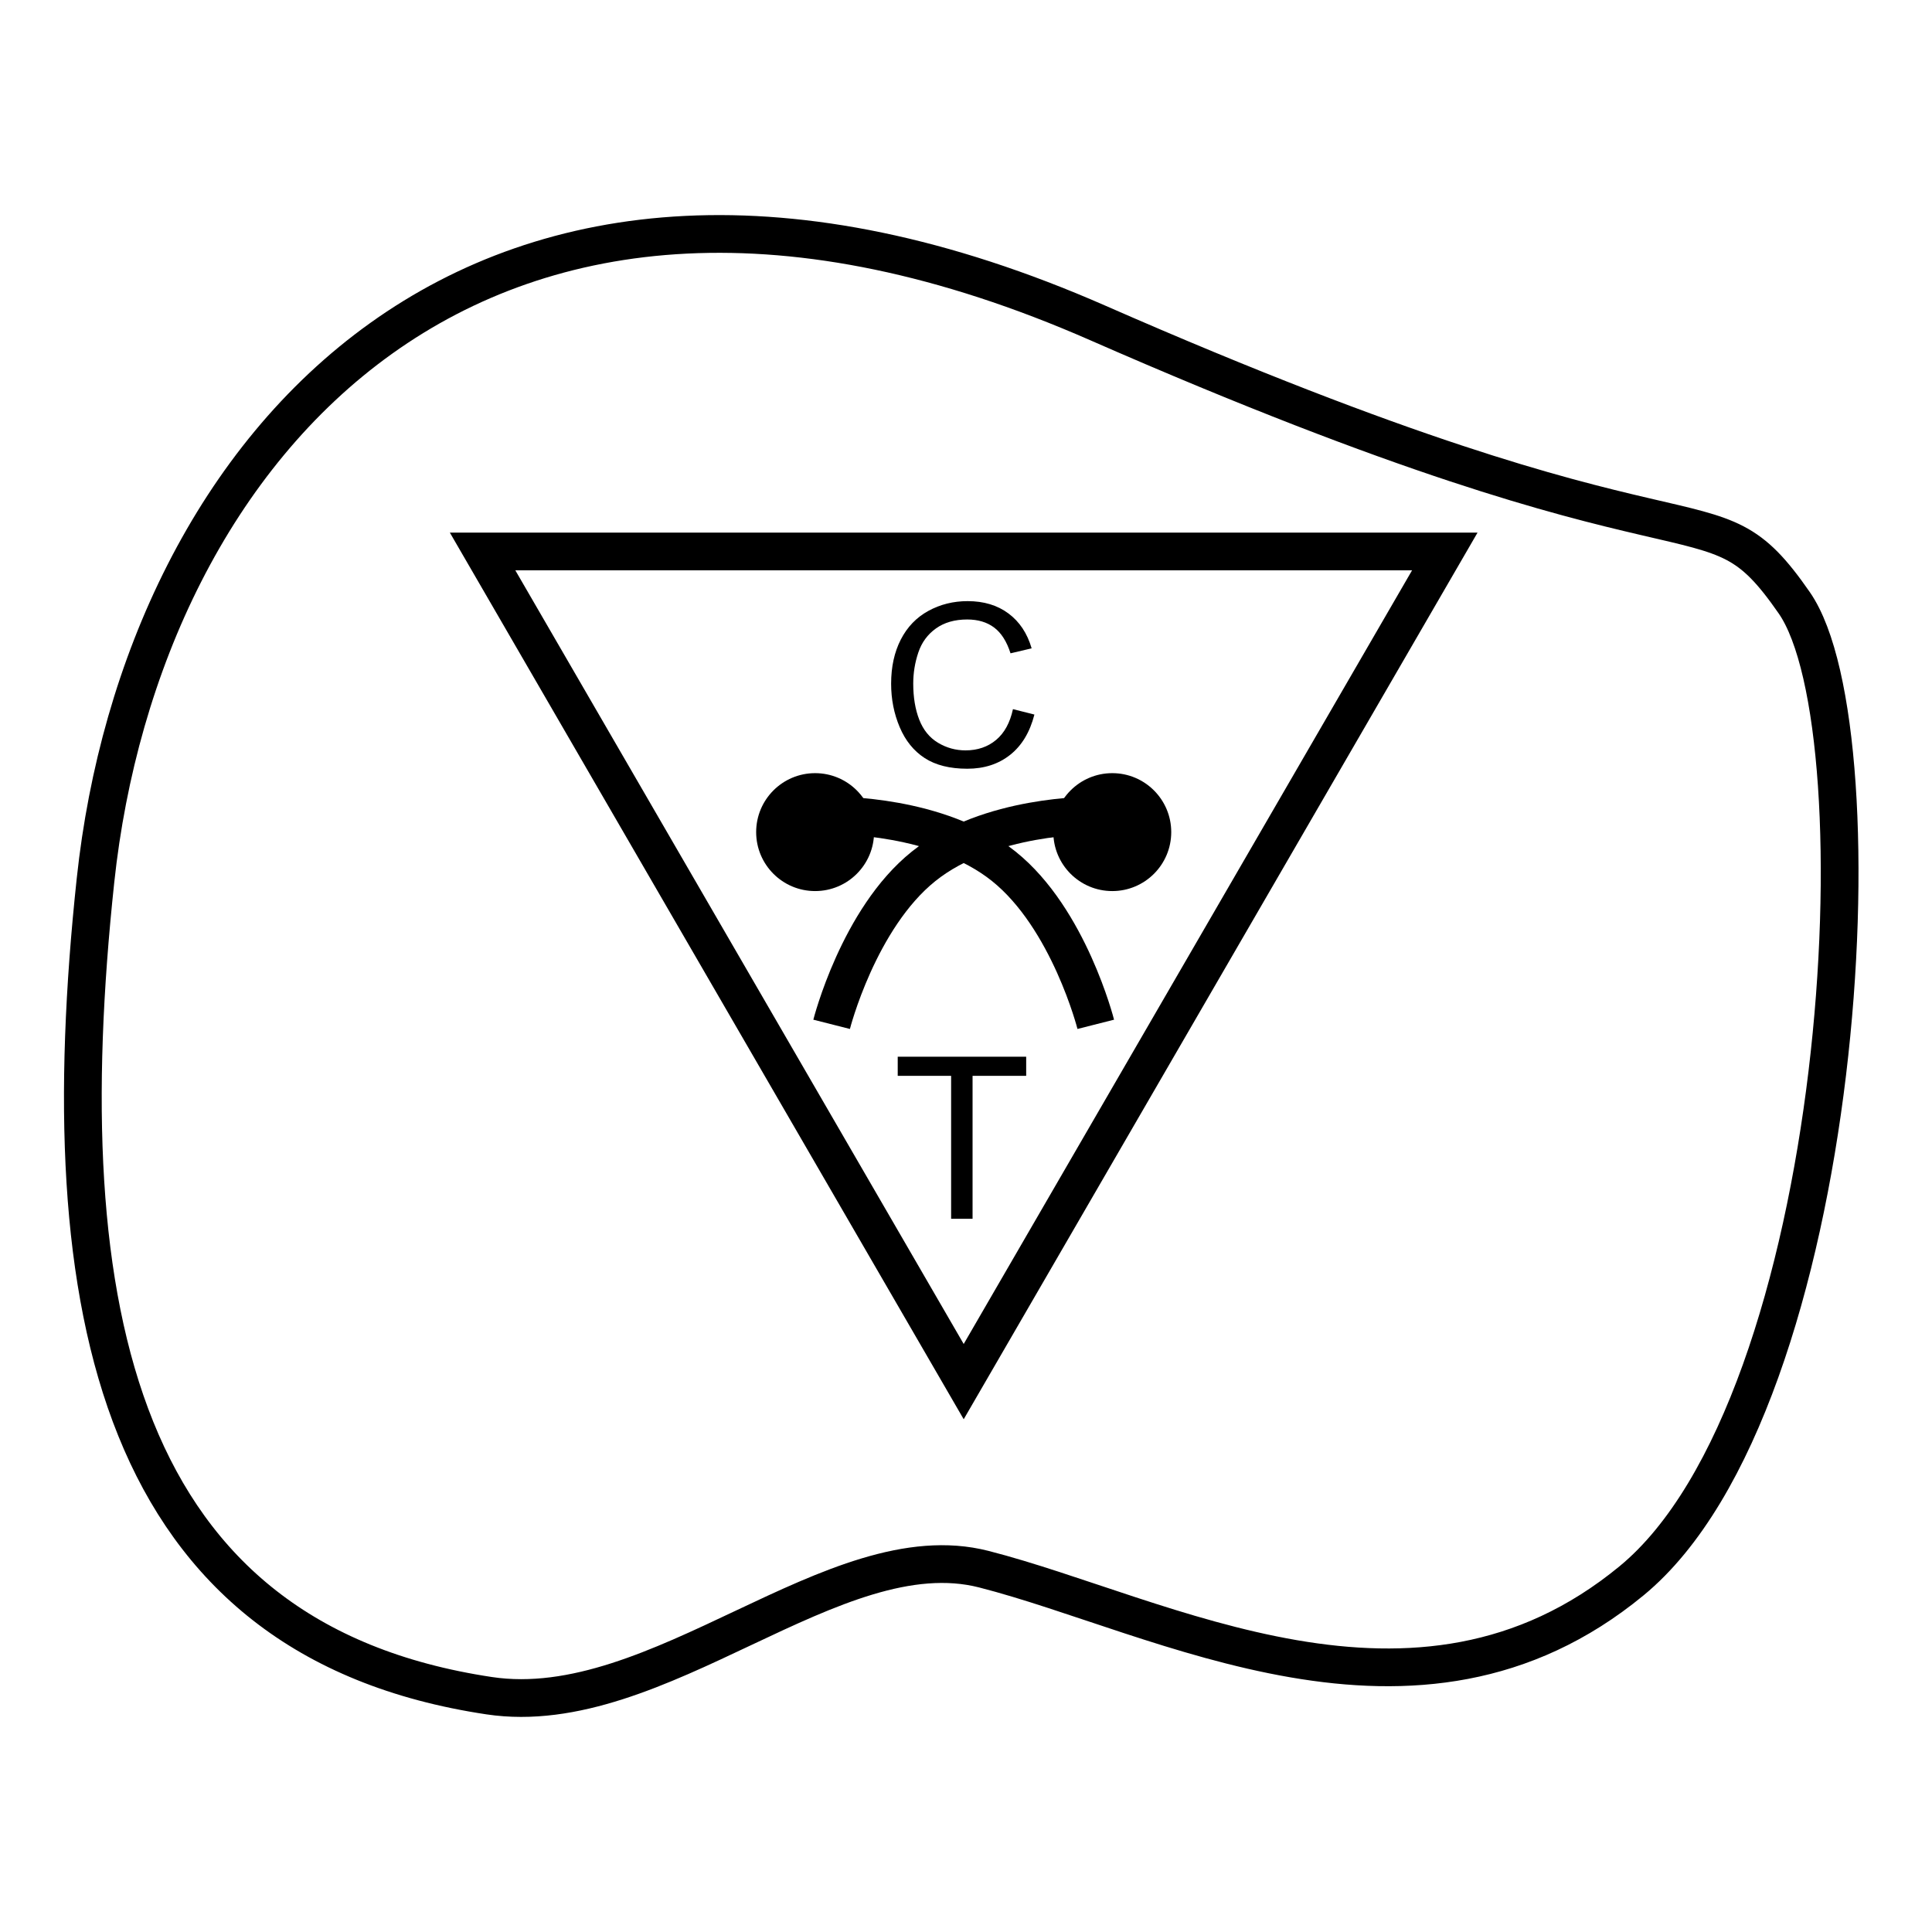
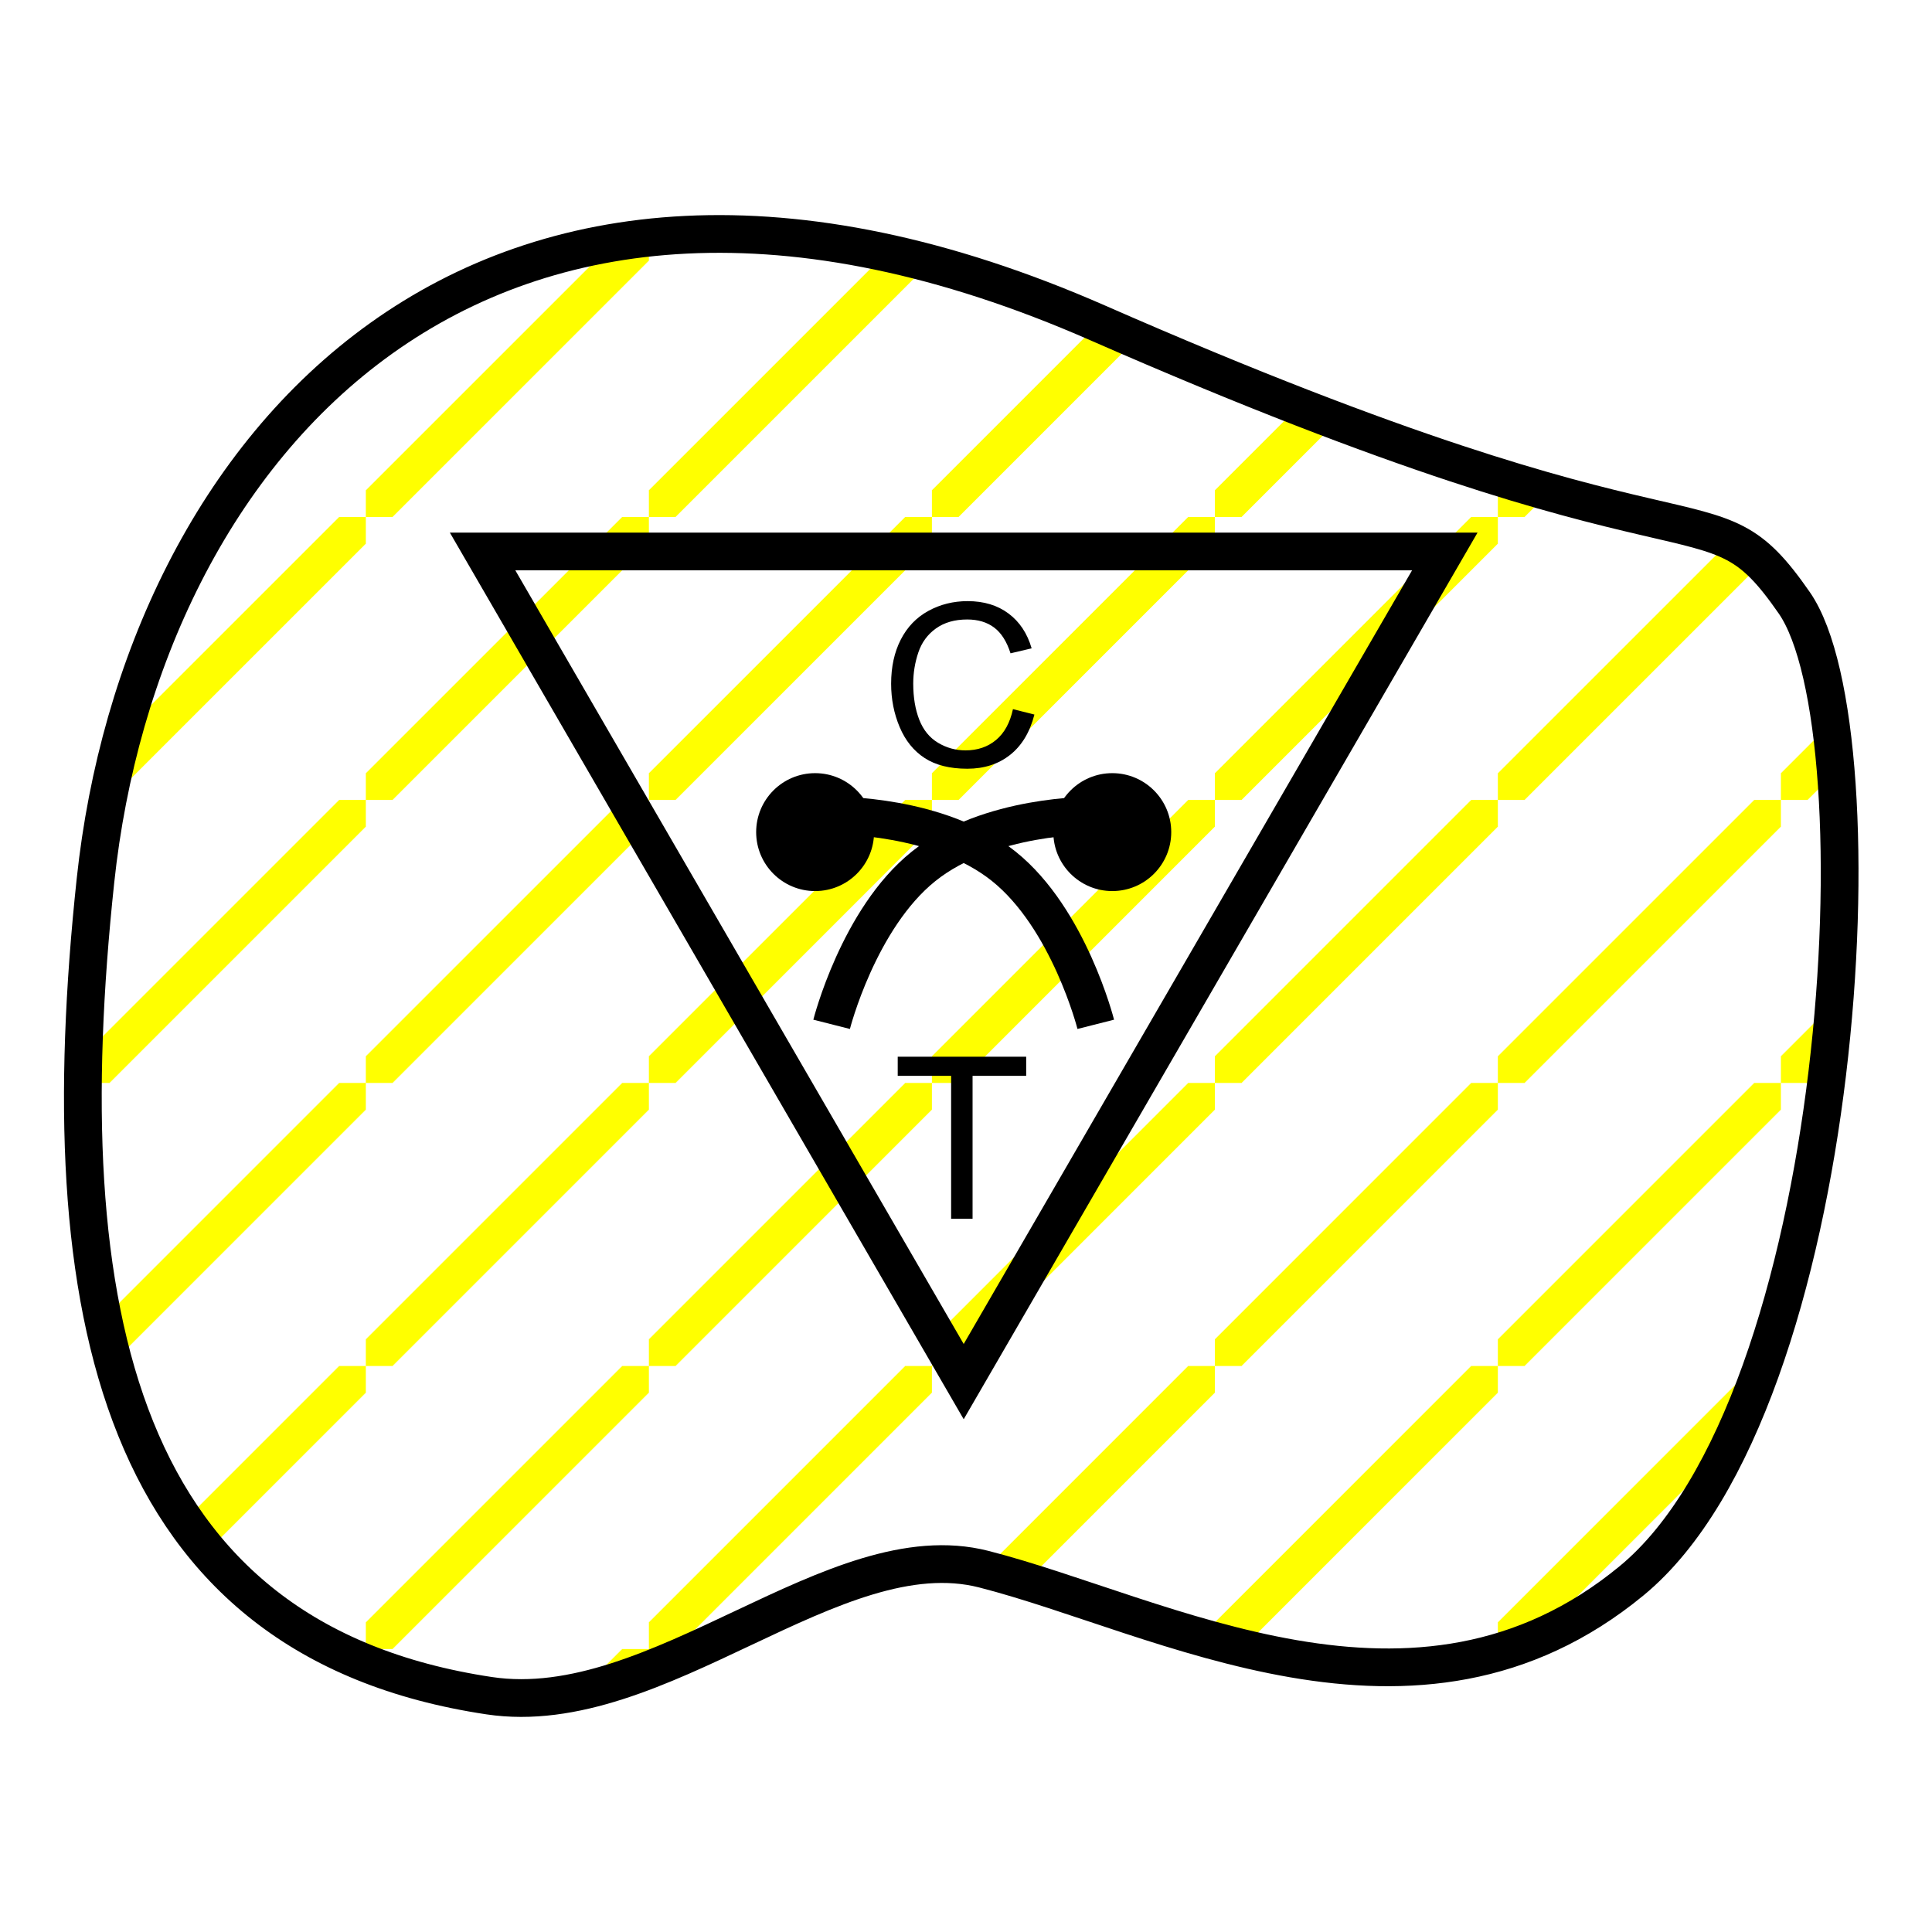
<svg xmlns="http://www.w3.org/2000/svg" version="1.2" viewBox="0 0 1024 1024">
-   <g>
-     <path d="M6.7 342.648C31.073 114.198 209.505 -96.893 537.869 47.139C866.234 191.172 859.884 127.451 907.089 195.502C954.295 263.553 935.26 619.595 820.874 713.843C706.488 808.088 572.004 731.873 477.553 707.7C398.365 687.432 305.173 788.226 215.369 774.756C18.456 745.211 -17.673 571.099 6.7 342.648Z" transform="translate(43.91064 123.998)" fill="none" stroke="#000000" stroke-width="20" />
-     <path d="M255.001 0L510 440L0 439.999L255.001 0Z" transform="matrix(-1 -8.742278E-08 8.742278E-08 -1 765.7798 732.2871)" fill="none" stroke="#000000" stroke-width="20" />
+   <g stroke-width="20">
+     <pattern id="hatching" x="0" y="0" width="150" height="150" patternUnits="userSpaceOnUse">
+       <line stroke-linecap="butt" x1="150" y1="0" x2="0" y2="150" stroke="yellow" />
+     </pattern>
+     <path fill="url('#hatching')" d="M6.7 342.648C31.073 114.198 209.505 -96.893 537.869 47.139C866.234 191.172 859.884 127.451 907.089 195.502C954.295 263.553 935.26 619.595 820.874 713.843C706.488 808.088 572.004 731.873 477.553 707.7C398.365 687.432 305.173 788.226 215.369 774.756C18.456 745.211 -17.673 571.099 6.7 342.648Z" transform="translate(43.91064 123.998)" stroke="#000000" />
+     <path d="M255.001 0L510 440L0 439.999L255.001 0Z" transform="matrix(-1 -8.742278E-08 8.742278E-08 -1 765.7798 732.2871)" fill="none" stroke="#000000" />
    <path d="M0 31.25C0 13.991 13.991 0 31.25 0C48.509 0 62.5 13.991 62.5 31.25C62.5 48.509 48.509 62.5 31.25 62.5C13.991 62.5 0 48.509 0 31.25Z" transform="translate(400.78 409.7871)" fill="#000000" stroke="none" />
-     <path d="M0 0.002C0 0.002 54.844 -0.779 89.375 26.877C123.906 54.534 138.125 110.627 138.125 110.627" transform="translate(442.655 432.2871)" fill="none" stroke="#000000" stroke-width="20" />
+     <path d="M0 0.002C0 0.002 54.844 -0.779 89.375 26.877C123.906 54.534 138.125 110.627 138.125 110.627" transform="translate(442.655 432.2871)" fill="none" stroke="#000000" />
    <path d="M0 31.25C0 13.991 13.991 0 31.25 0C48.509 0 62.5 13.991 62.5 31.25C62.5 48.509 48.509 62.5 31.25 62.5C13.991 62.5 0 48.509 0 31.25Z" transform="matrix(-1 0 0 1 620.78 409.7871)" fill="#000000" stroke="none" />
-     <path d="M0 0.002C0 0.002 54.844 -0.779 89.375 26.877C123.906 54.534 138.125 110.627 138.125 110.627" transform="matrix(-1 0 0 1 578.905 432.2871)" fill="none" stroke="#000000" stroke-width="20" />
+     <path d="M0 0.002C0 0.002 54.844 -0.779 89.375 26.877C123.906 54.534 138.125 110.627 138.125 110.627" transform="matrix(-1 0 0 1 578.905 432.2871)" fill="none" stroke="#000000" />
    <g transform="translate(466.3398 293.998)">
      <path d="M70.547 81.861L81.914 84.732Q78.34 98.736 69.053 106.09Q59.766 113.443 46.348 113.443Q32.461 113.443 23.76 107.789Q15.059 102.135 10.518 91.412Q5.977 80.689 5.977 68.385Q5.977 54.967 11.104 44.977Q16.23 34.986 25.693 29.801Q35.156 24.615 46.523 24.615Q59.414 24.615 68.203 31.178Q76.992 37.74 80.449 49.635L69.258 52.272Q66.269 42.897 60.586 38.619Q54.902 34.342 46.289 34.342Q36.387 34.342 29.736 39.088Q23.086 43.834 20.391 51.832Q17.695 59.83 17.695 68.326Q17.695 79.283 20.889 87.457Q24.082 95.631 30.82 99.674Q37.559 103.717 45.41 103.717Q54.961 103.717 61.582 98.209Q68.203 92.701 70.547 81.861Z" />
    </g>
    <g transform="translate(473 534.001)">
      <path d="M31.113 111.979L31.113 36.217L2.812 36.217L2.812 26.08L70.898 26.08L70.898 36.217L42.48 36.217L42.48 111.979L31.113 111.979Z" />
    </g>
  </g>
</svg>
